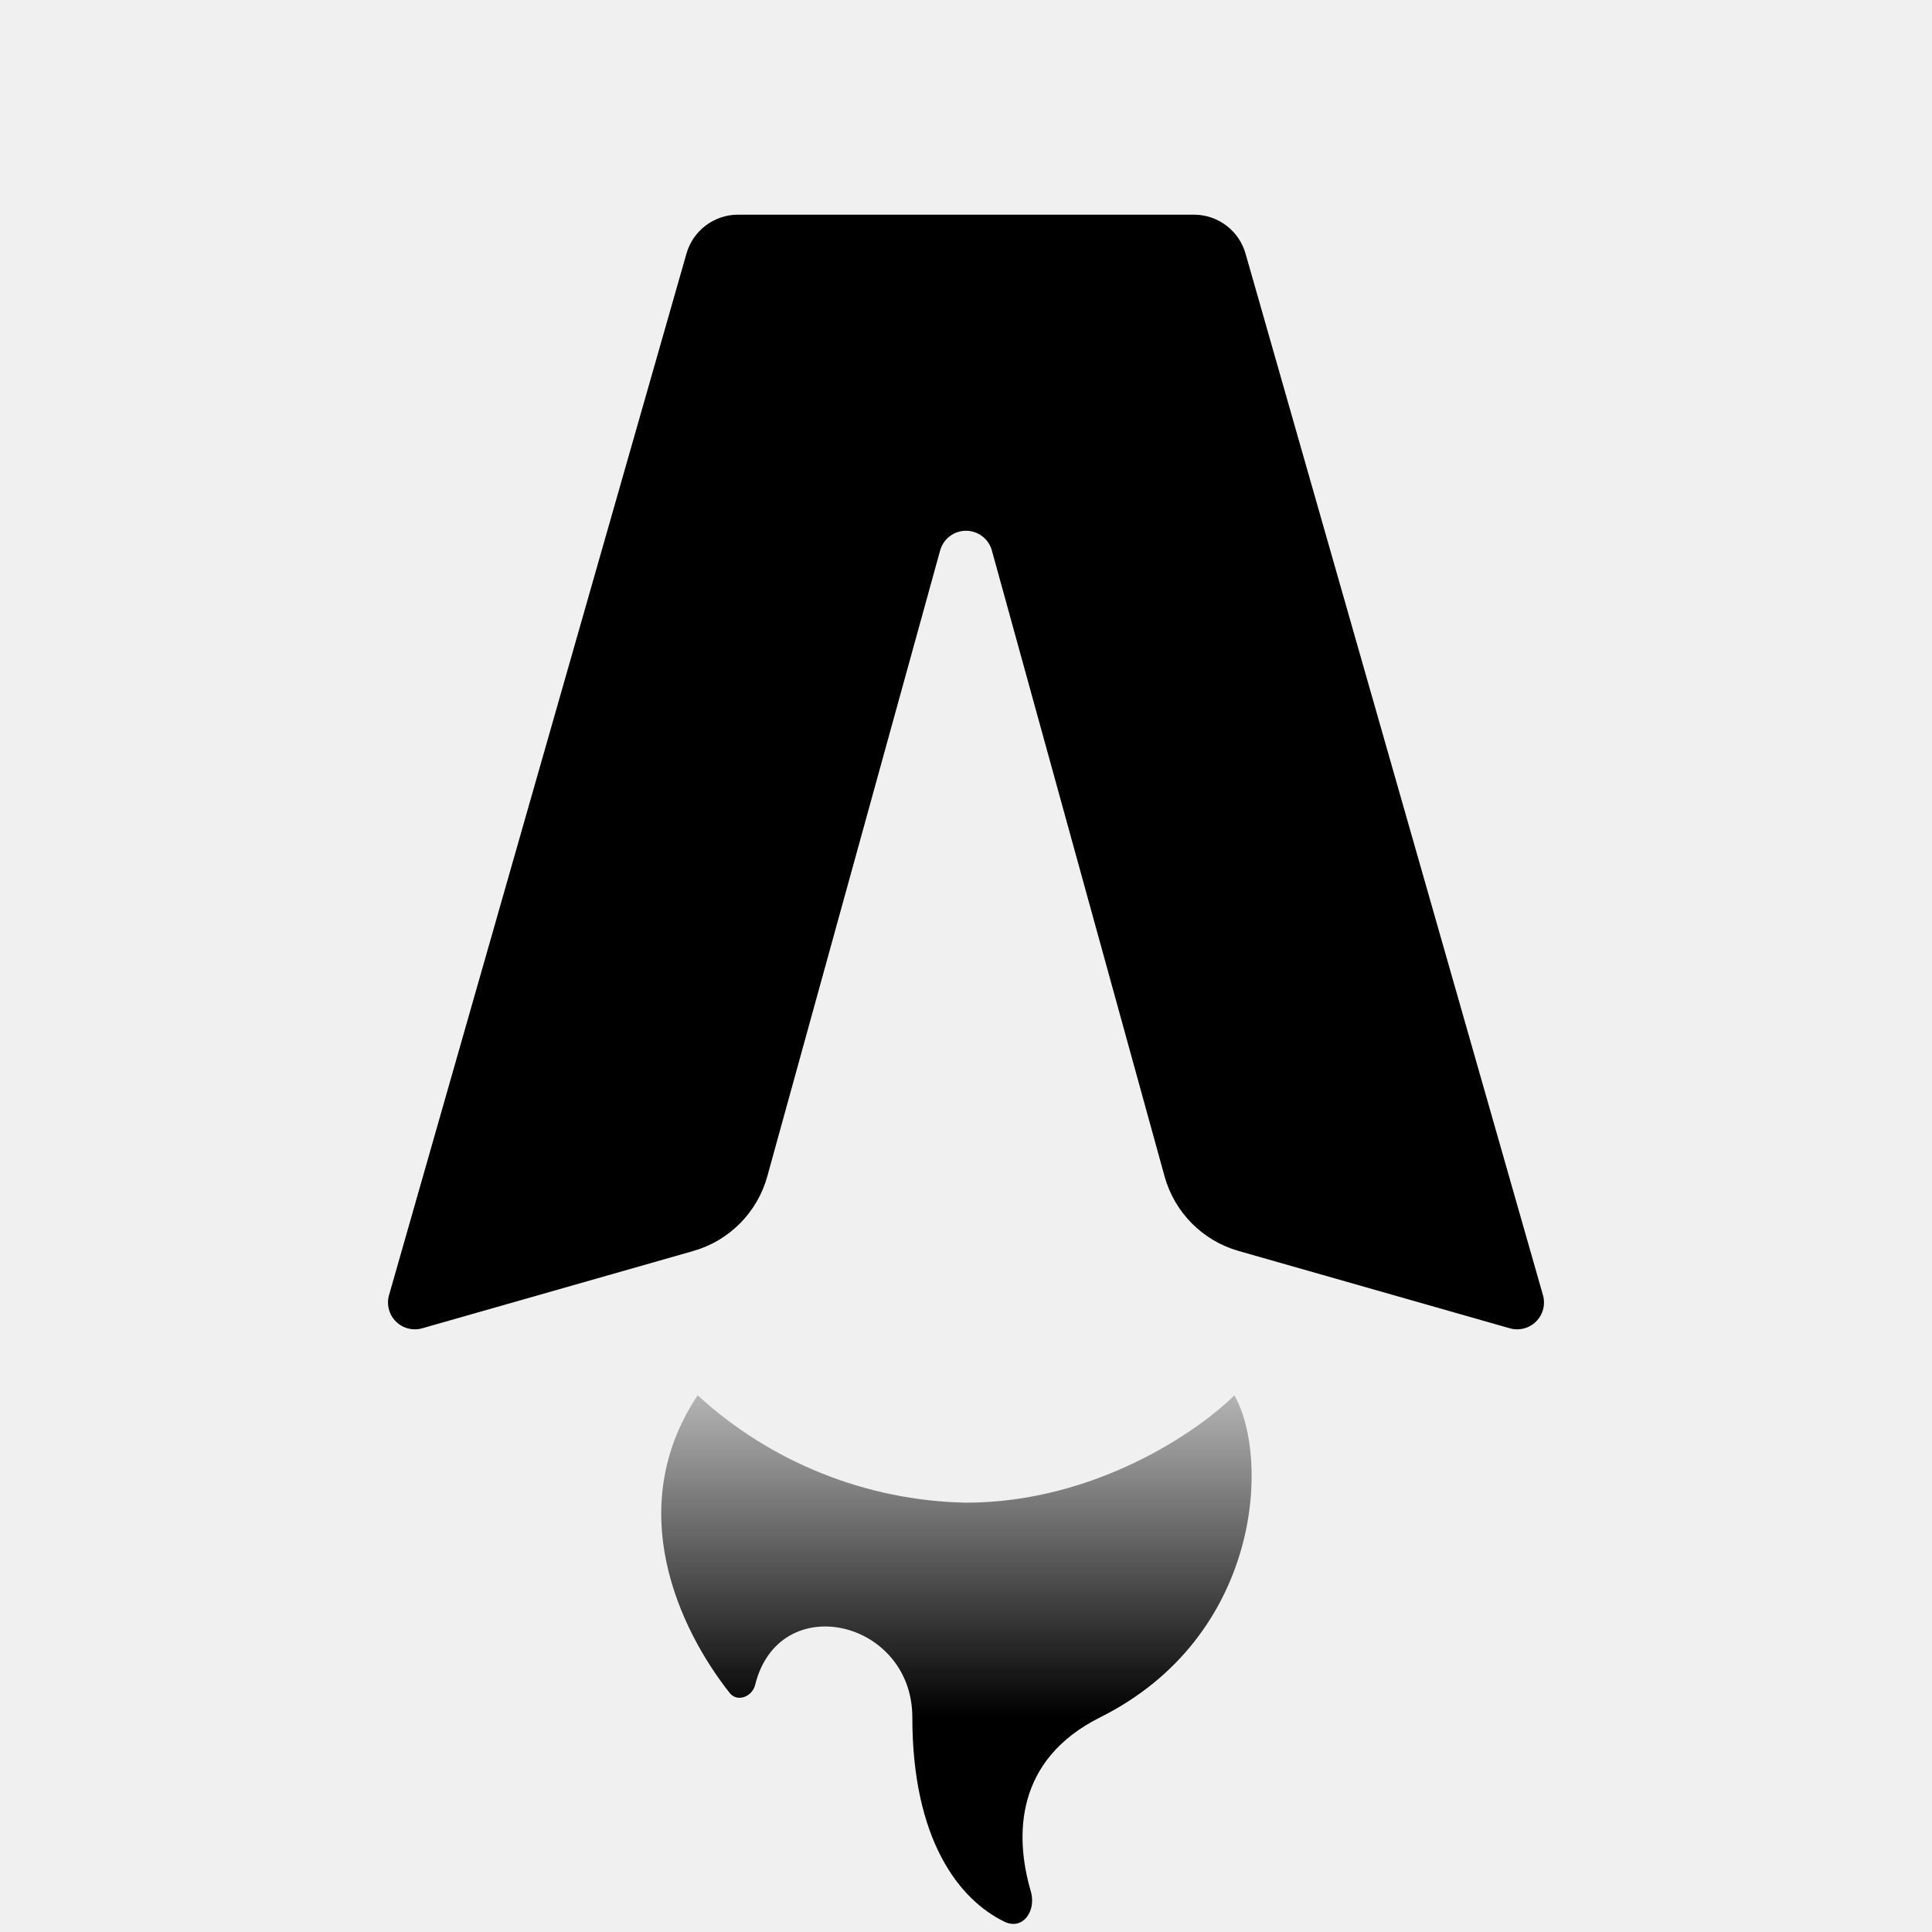
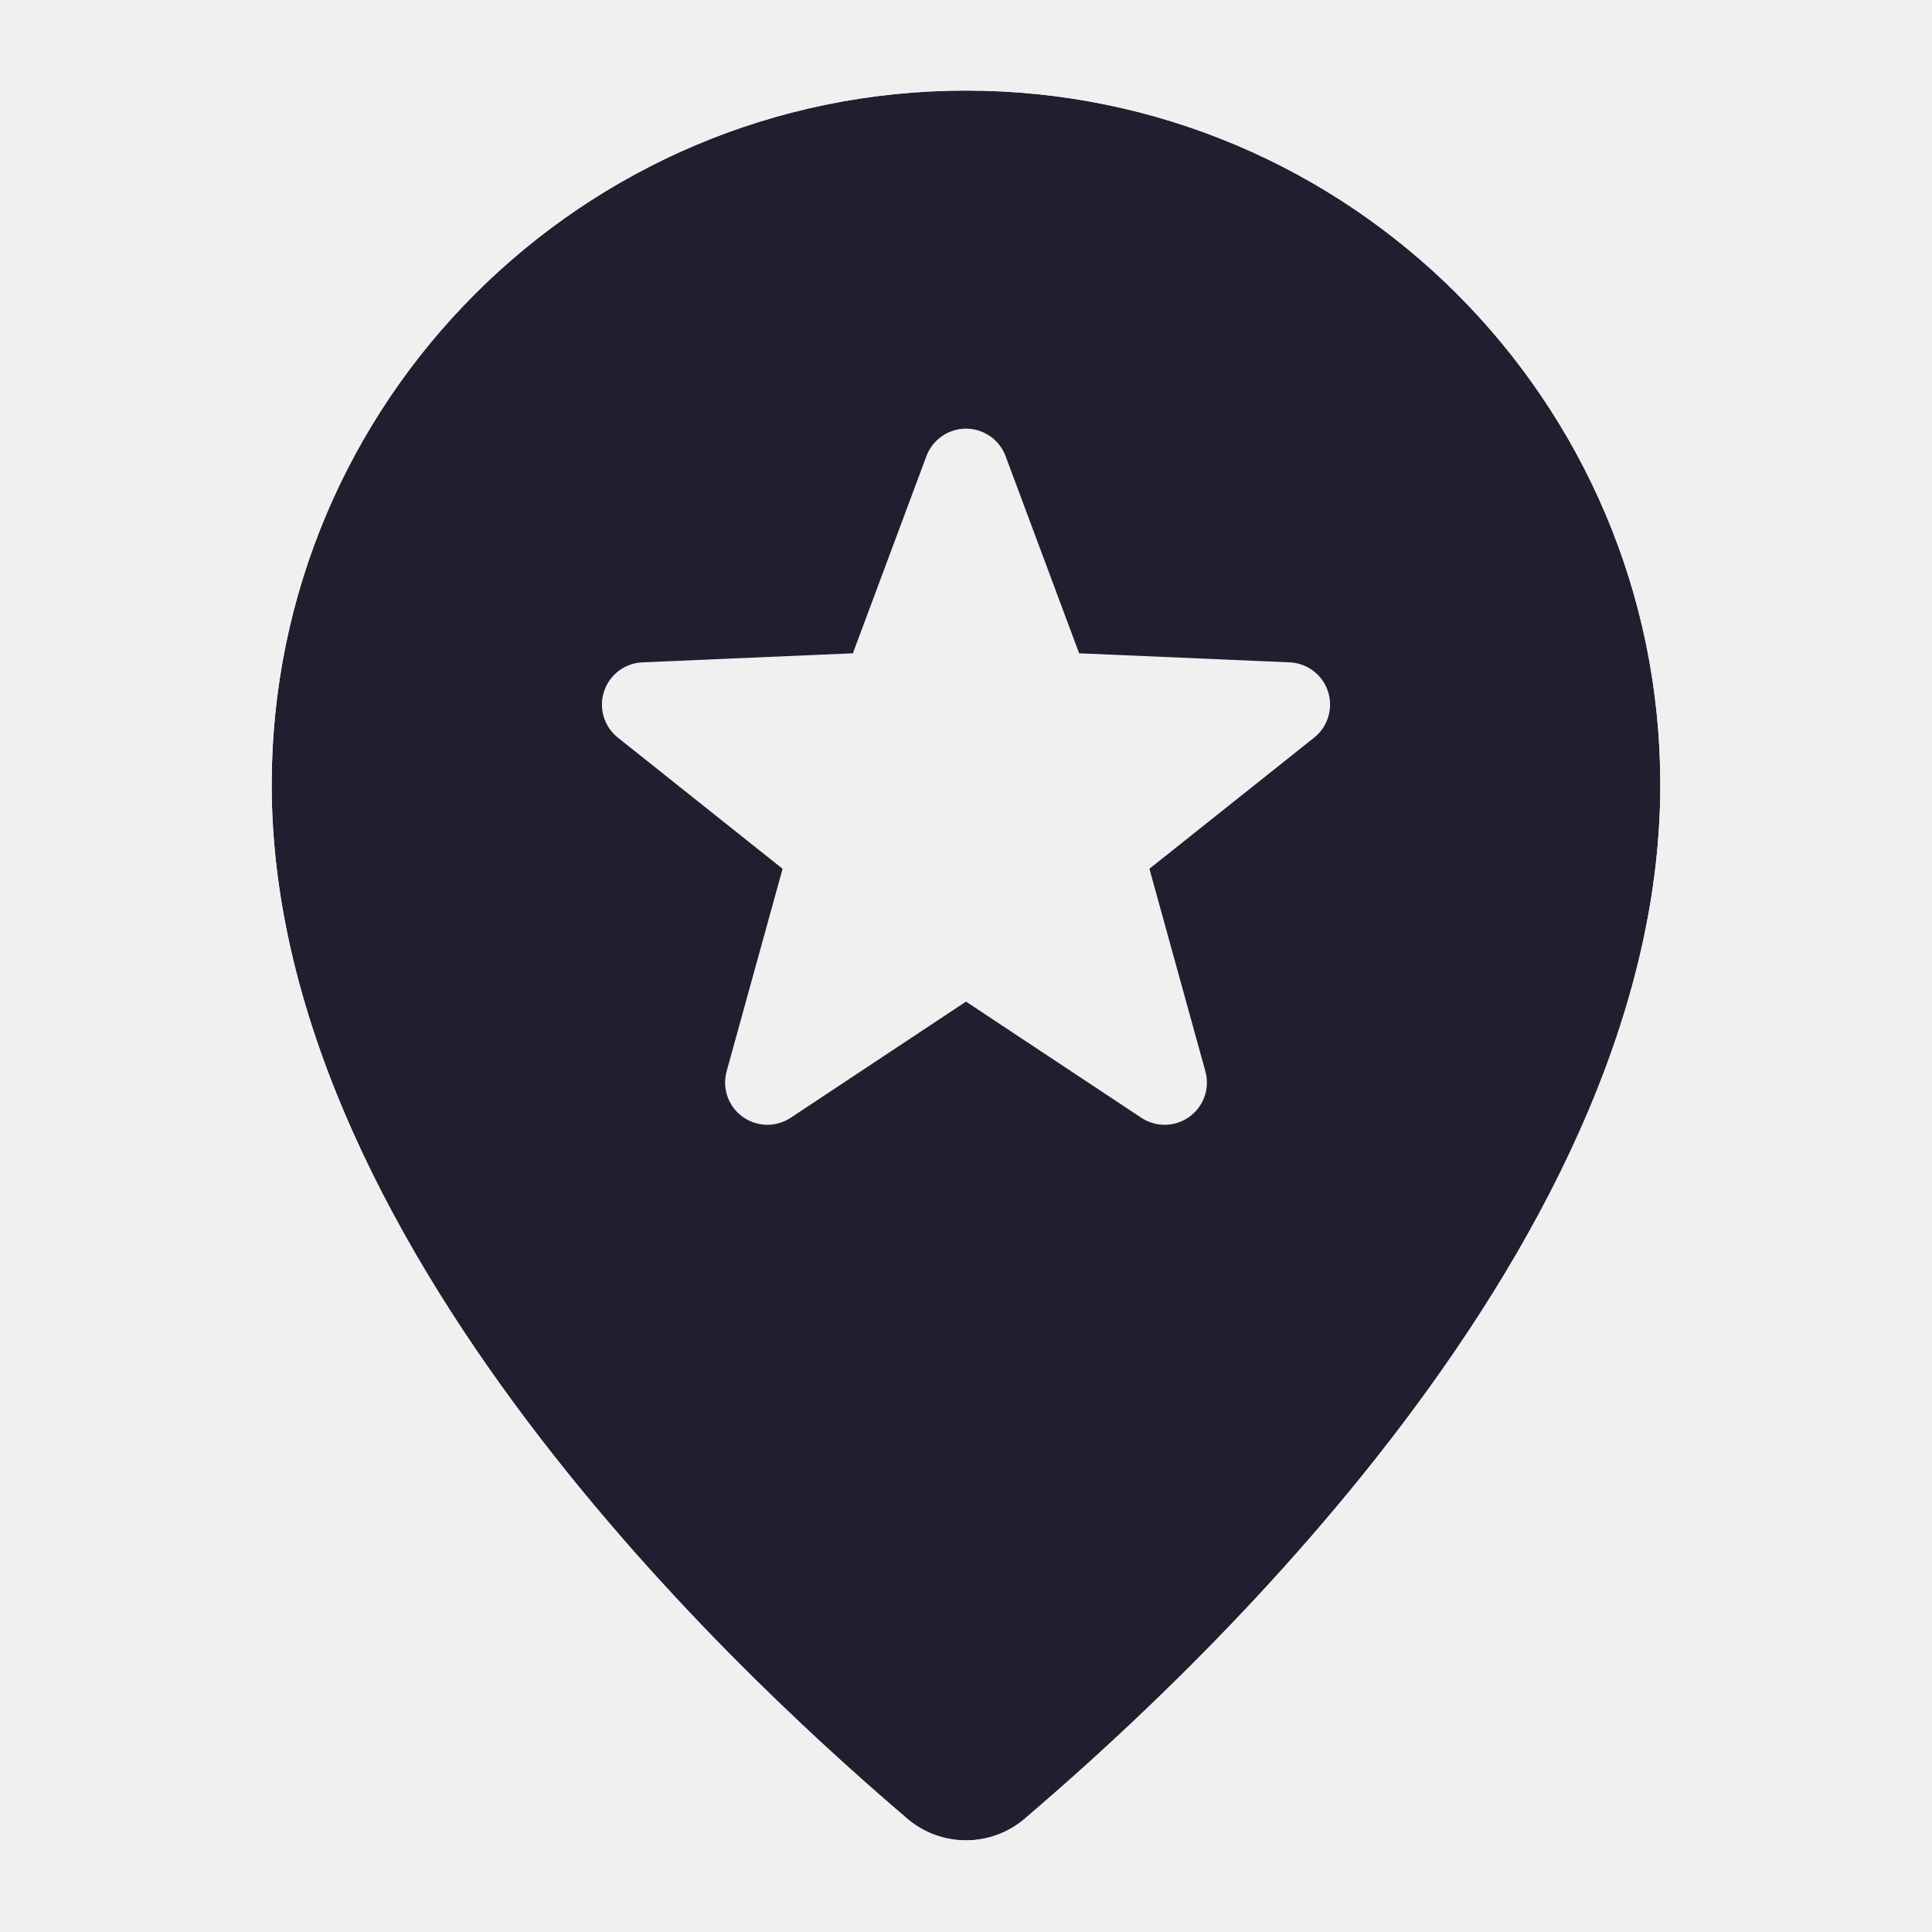
- <svg xmlns="http://www.w3.org/2000/svg" fill="none" viewBox="0 0 36 36">
-   <path fill="#000" d="M22.25 4h-8.5a1 1 0 0 0-.96.73l-5.54 19.4a.5.5 0 0 0 .62.62l5.05-1.44a2 2 0 0 0 1.38-1.4l3.22-11.66a.5.5 0 0 1 .96 0l3.22 11.67a2 2 0 0 0 1.38 1.39l5.05 1.44a.5.5 0 0 0 .62-.62l-5.54-19.4a1 1 0 0 0-.96-.73Z" />
-   <path fill="url(#gradient)" d="M18 28a7.63 7.63 0 0 1-5-2c-1.4 2.1-.35 4.35.6 5.55.14.17.41.07.47-.15.44-1.8 2.93-1.22 2.93.6 0 2.28.87 3.4 1.72 3.81.34.16.59-.2.49-.56-.31-1.05-.29-2.46 1.29-3.25 3-1.5 3.17-4.83 2.5-6-.67.67-2.6 2-5 2Z" />
+ <svg xmlns="http://www.w3.org/2000/svg" viewBox="0 0 32 32">
+   <style>
+     path { fill: #201f30; }
+     @media (prefers-color-scheme: dark) { path { fill: #e5e5e5; } }
+   </style>
  <defs>
-     <linearGradient id="gradient" x1="16" x2="16" y1="32" y2="24" gradientUnits="userSpaceOnUse">
-       <stop stop-color="#000" />
-       <stop offset="1" stop-color="#000" stop-opacity="0" />
-     </linearGradient>
+     <mask id="star">
+       <path style="fill:#fff" d="M16 1.5a11.5 11.5 0 0 1 11.5 11.5c0 7.9-8.4 15.3-10.5 17.1a1.5 1.5 0 0 1-2 0C12.9 28.3 4.5 20.9 4.5 13A11.5 11.5 0 0 1 16 1.5Z" />
+       <path style="fill:#000" stroke="#000" stroke-width="1.4" stroke-linejoin="round" d="M16 7.8l1.38 3.7 3.95.17-3.09 2.46 1.05 3.8L16 15.75l-3.29 2.18 1.05-3.8-3.09-2.46 3.95-.17Z" />
+     </mask>
  </defs>
-   <style>
-     @media (prefers-color-scheme:dark){:root{filter:invert(100%)}}
-   </style>
+   <path mask="url(#star)" d="M16 1.5a11.5 11.5 0 0 1 11.5 11.5c0 7.9-8.4 15.3-10.5 17.1a1.5 1.5 0 0 1-2 0C12.9 28.3 4.5 20.9 4.5 13A11.5 11.5 0 0 1 16 1.5Z" />
</svg>
